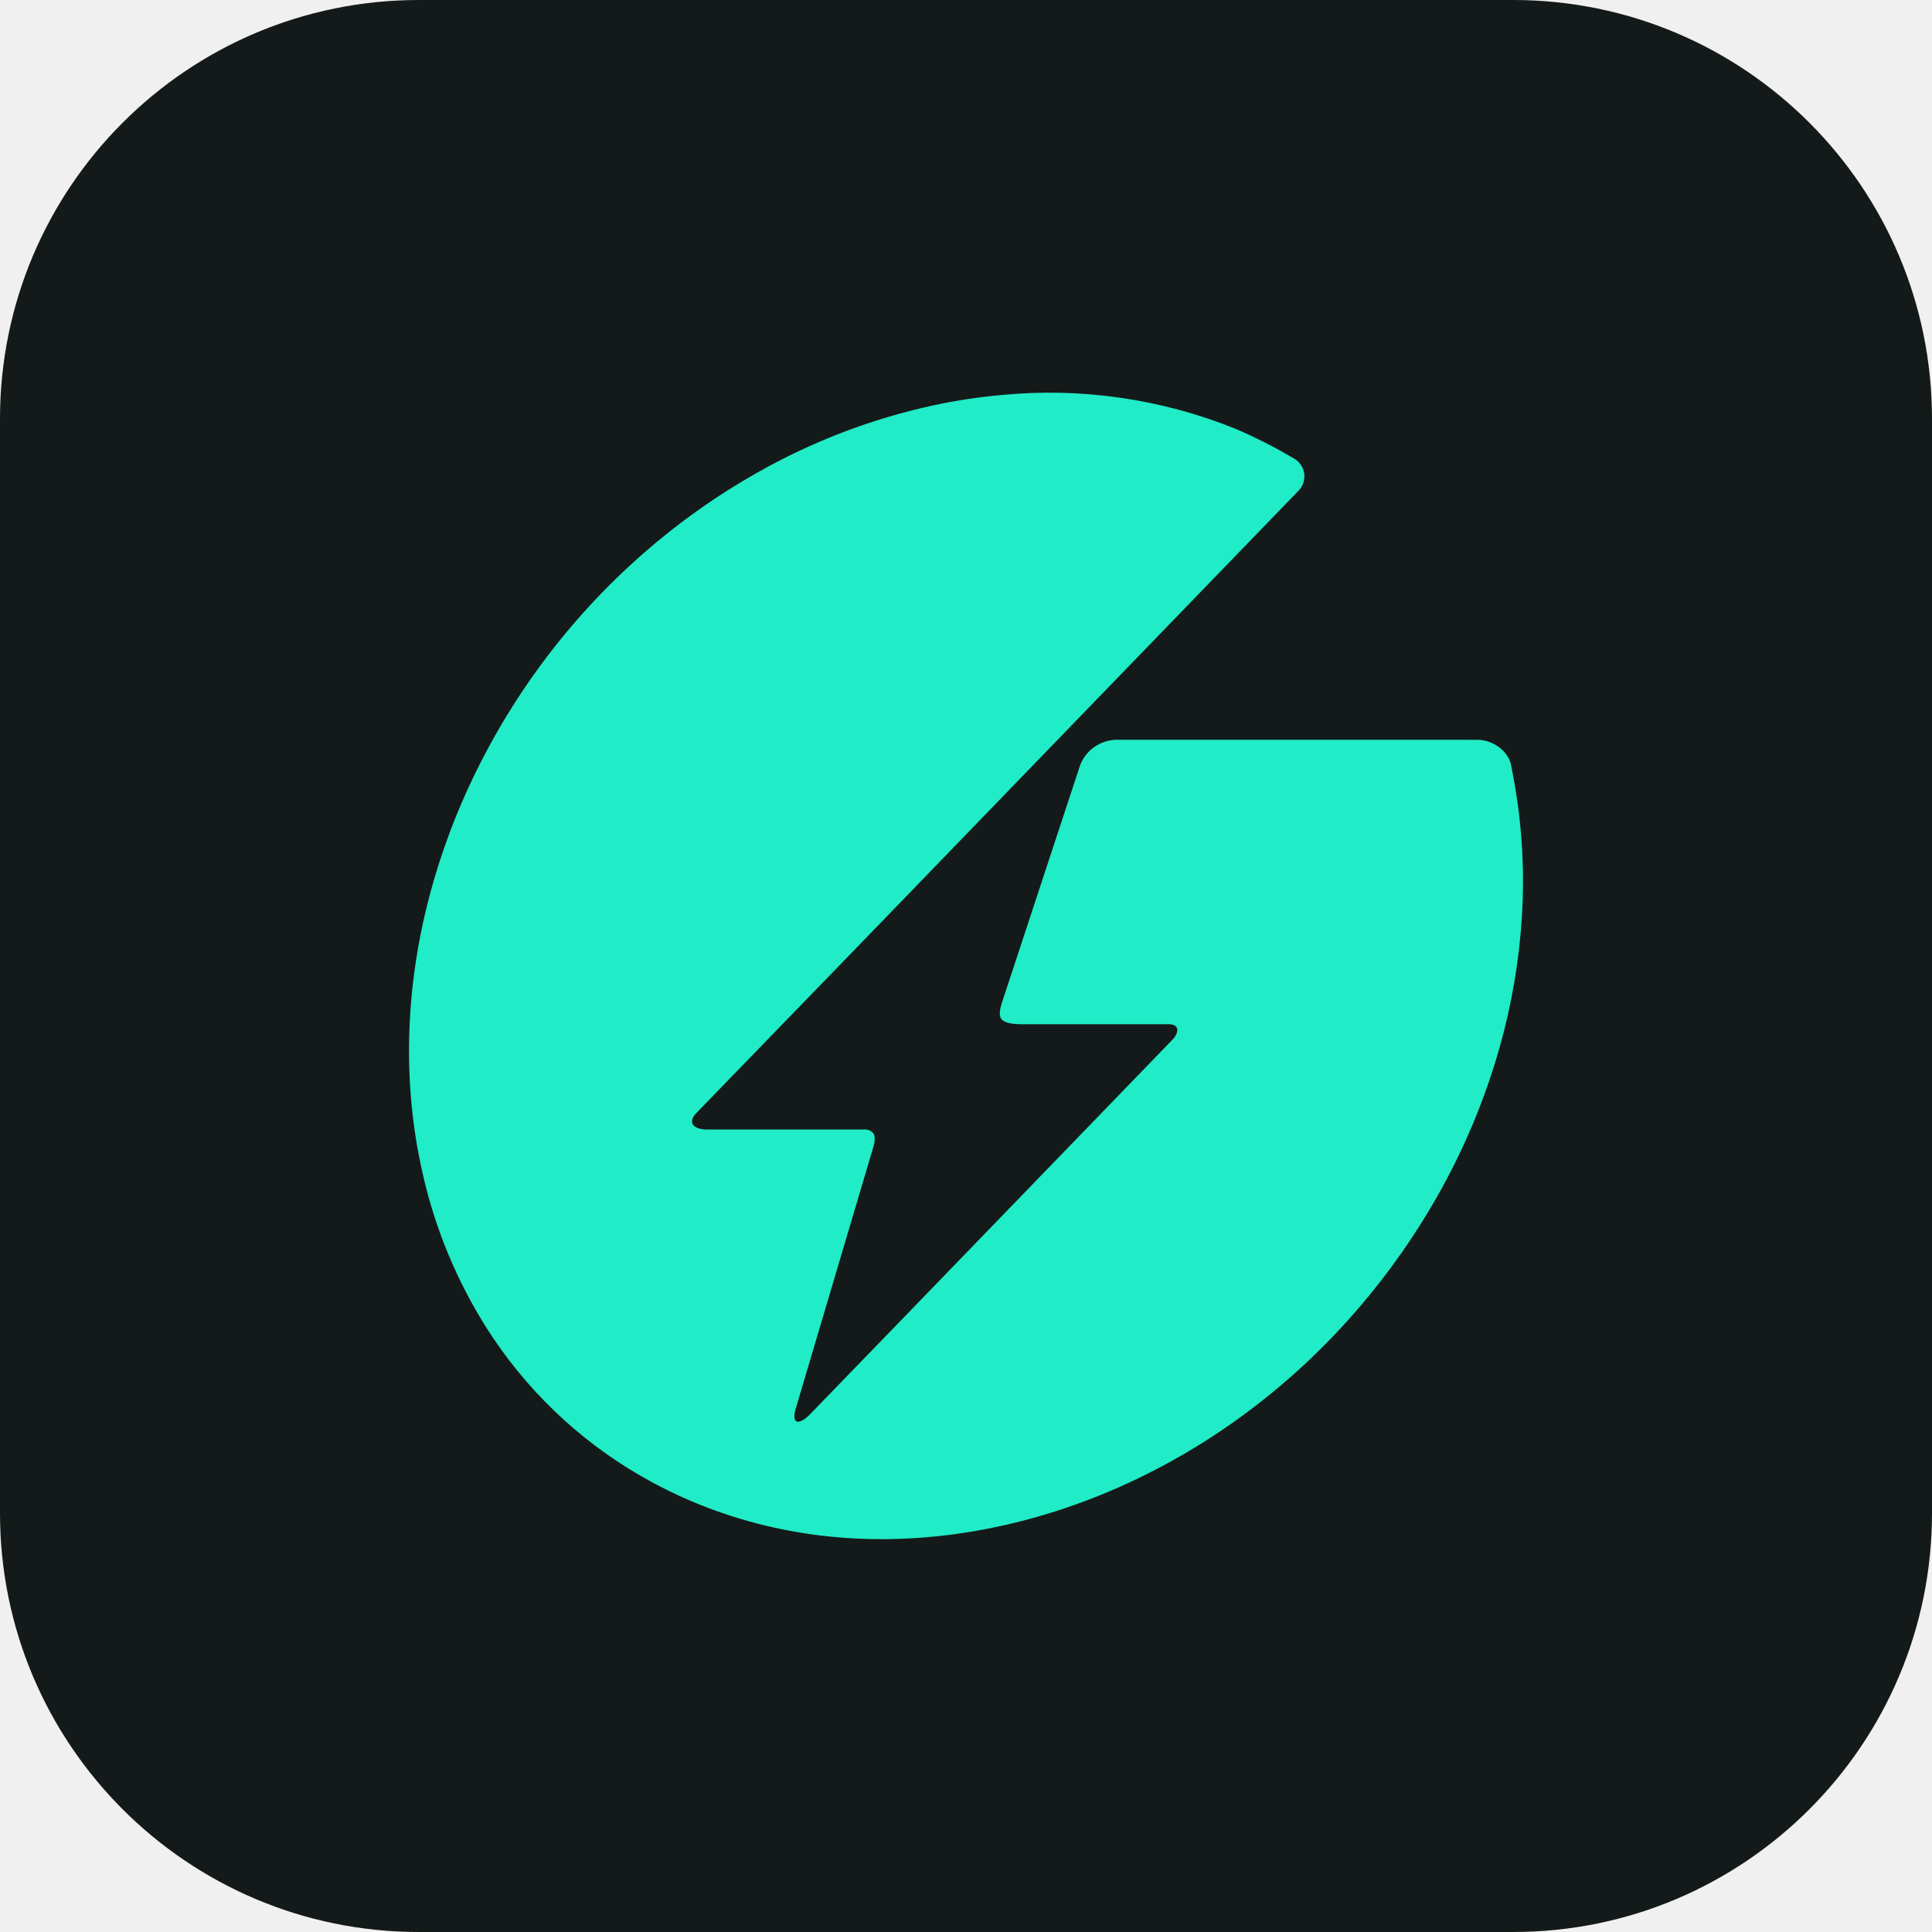
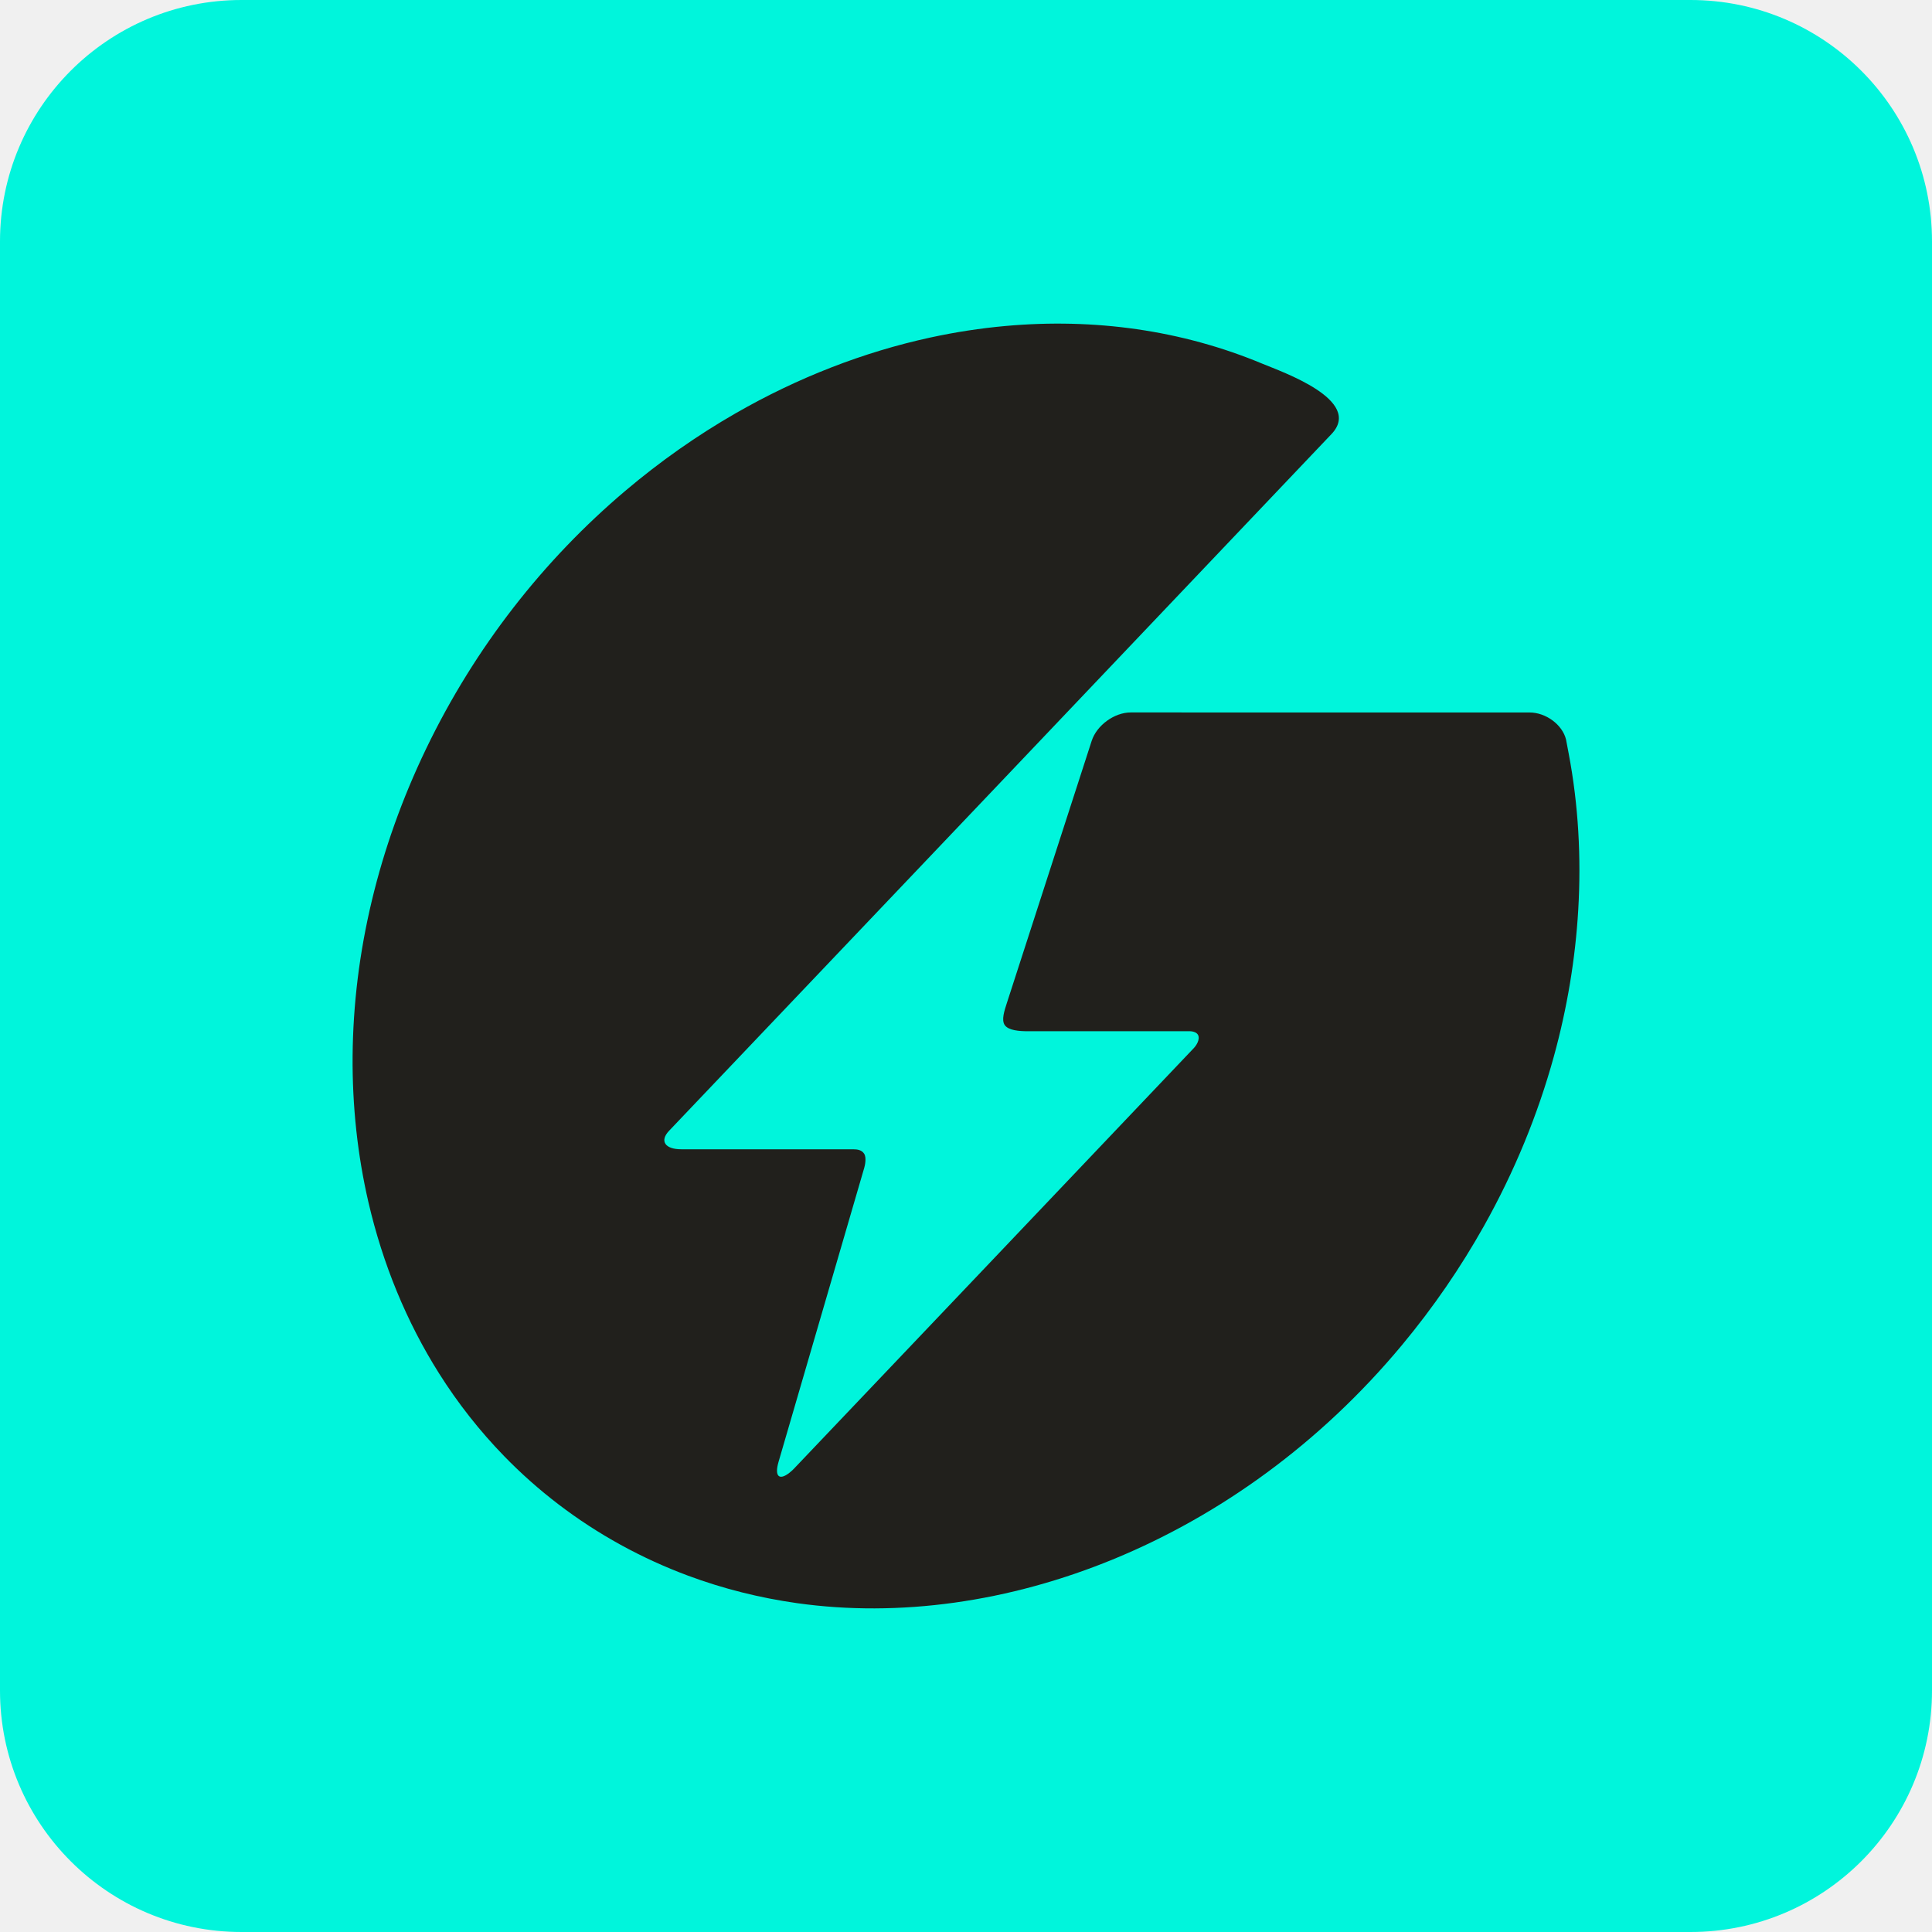
- <svg xmlns="http://www.w3.org/2000/svg" width="512" height="512" viewBox="0 0 512 512">
-   <g id="_512-icon" data-name="512-icon" transform="translate(-1677 -708)">
-     <rect id="Rectangle_1" data-name="Rectangle 1" width="512" height="512" rx="111" transform="translate(1677 708)" fill="#141a19" />
-     <path id="logo-brand" d="M293.162,104.638c-.172-1.016-.347-2.031-.542-3.04l-.625-3.251c-.878-3.52-4.835-6.4-8.792-6.4l-95.941-.008a10.559,10.559,0,0,0-9.415,6.735l-20.384,61.91c-.6,1.828-1.393,4.08-.519,5.3.9,1.248,3.494,1.438,5.5,1.438H201.5s1.825-.015,2.068,1.231c.26,1.323-1.139,2.748-1.139,2.748l-68.854,71.192c-2.409,2.491-6.615,6.835-9.344,9.654l-17.662,18.231s-.361.4-.782.781c-.243.221-.476.415-.7.585-2.45,1.872-3.609.825-2.592-2.6l8.987-30.3c1.11-3.737,2.922-9.855,4.032-13.593l5.147-17.353c.863-2.911,1.843-6.211,2.459-8.292.175-.591.583-2.414-.033-3.335a2.92,2.92,0,0,0-2.676-1.041h-41.3c-3.959,0-5.288-1.972-2.954-4.381l9.209-9.506L114.3,151.487c2.731-2.819,6.936-7.164,9.346-9.655s6.615-6.838,9.343-9.66l4.884-5.05,9.921-10.259L157.814,106.5l9.521-9.847c2.509-2.593,5.22-5.4,6.023-6.228l6.422-6.641,55.765-57.658a5.436,5.436,0,0,0-1.183-8.815,134.487,134.487,0,0,0-15.373-7.8,131.584,131.584,0,0,0-61.9-8.943,150.441,150.441,0,0,0-18.017,2.718,165.994,165.994,0,0,0-46.858,17.9A179.614,179.614,0,0,0,65.66,39.512a185.456,185.456,0,0,0-47.951,60.982A176.689,176.689,0,0,0,4.667,136.3c-6.1,24.929-6.048,49.407-.859,71.431a129.925,129.925,0,0,0,16.976,40.458q.712,1.111,1.451,2.207A118.774,118.774,0,0,0,64.5,288.749a122.905,122.905,0,0,0,16.221,7.3q4.7,1.718,9.506,3.051a128.647,128.647,0,0,0,16.7,3.445c49.083,6.8,106.165-14.442,145.605-61.028a187.067,187.067,0,0,0,19.71-28.137,177.61,177.61,0,0,0,16.819-40.071,164.988,164.988,0,0,0,5.873-34.646A150.035,150.035,0,0,0,293.162,104.638Z" transform="translate(1785.396 812.108)" fill="#20ecc7" />
+ <svg xmlns="http://www.w3.org/2000/svg" width="512" height="512" viewBox="0 0 512 512" fill="none">
+   <mask id="mask0_4728_54" style="mask-type:luminance" maskUnits="userSpaceOnUse" x="0" y="0" width="512" height="512">
+     <path d="M448 0H64C28.654 0 0 28.654 0 64V448C0 483.346 28.654 512 64 512H448C483.346 512 512 483.346 512 448V64C512 28.654 483.346 0 448 0Z" fill="white" />
+   </mask>
+   <g mask="url(#mask0_4728_54)">
+     <path d="M512 0H0V512H512V0Z" fill="#00F5DC" />
+     <path d="M415.704 199.631C415.017 195.987 415.017 195.987 415.017 195.987C414.05 192.042 409.692 188.814 405.333 188.813L299.672 188.804C295.312 188.803 290.646 192.2 289.303 196.352L266.853 265.74C266.19 267.789 265.319 270.314 266.282 271.678C267.271 273.077 270.131 273.289 272.339 273.289H315.357C315.357 273.289 317.367 273.273 317.634 274.67C317.92 276.152 316.379 277.75 316.379 277.75C281.196 314.772 246.022 351.802 210.807 388.794C210.807 388.794 210.411 389.241 209.947 389.67C209.679 389.918 209.421 390.134 209.176 390.326C206.478 392.424 205.202 391.251 206.322 387.411C213.894 361.433 221.477 335.459 229.037 309.477C229.23 308.815 229.679 306.772 229.001 305.739C228.357 304.758 227.271 304.573 226.053 304.573C224.733 304.573 223.179 304.573 221.544 304.573H180.572C176.212 304.573 174.749 302.363 177.32 299.662C235.866 238.157 294.351 176.596 352.848 115.043C361.412 106.033 339.558 98.482 334.615 96.416C313.19 87.457 289.933 84.27 266.44 86.393C259.816 86.992 253.188 88.01 246.597 89.438C228.809 93.296 211.389 100.088 194.992 109.501C184.754 115.376 174.958 122.258 165.752 130.045C144.068 148.381 125.872 171.557 112.943 198.394C106.521 211.725 101.784 225.192 98.58 238.521C91.865 266.462 91.919 293.896 97.634 318.581C101.433 335.007 107.755 350.324 116.33 363.926C121.318 371.849 127.102 379.204 133.611 385.898C142.5 395.037 152.804 402.974 164.469 409.388C170.285 412.588 176.255 415.303 182.333 417.566C191.707 421.052 201.368 423.459 211.193 424.848C265.249 432.471 328.114 408.661 371.549 356.448C379.862 346.455 387.102 335.886 393.257 324.912C401.338 310.506 407.538 295.4 411.78 280C415.317 267.158 417.485 254.13 418.247 241.168C419.064 227.301 418.304 213.286 415.704 199.631Z" fill="#21201C" />
  </g>
</svg>
